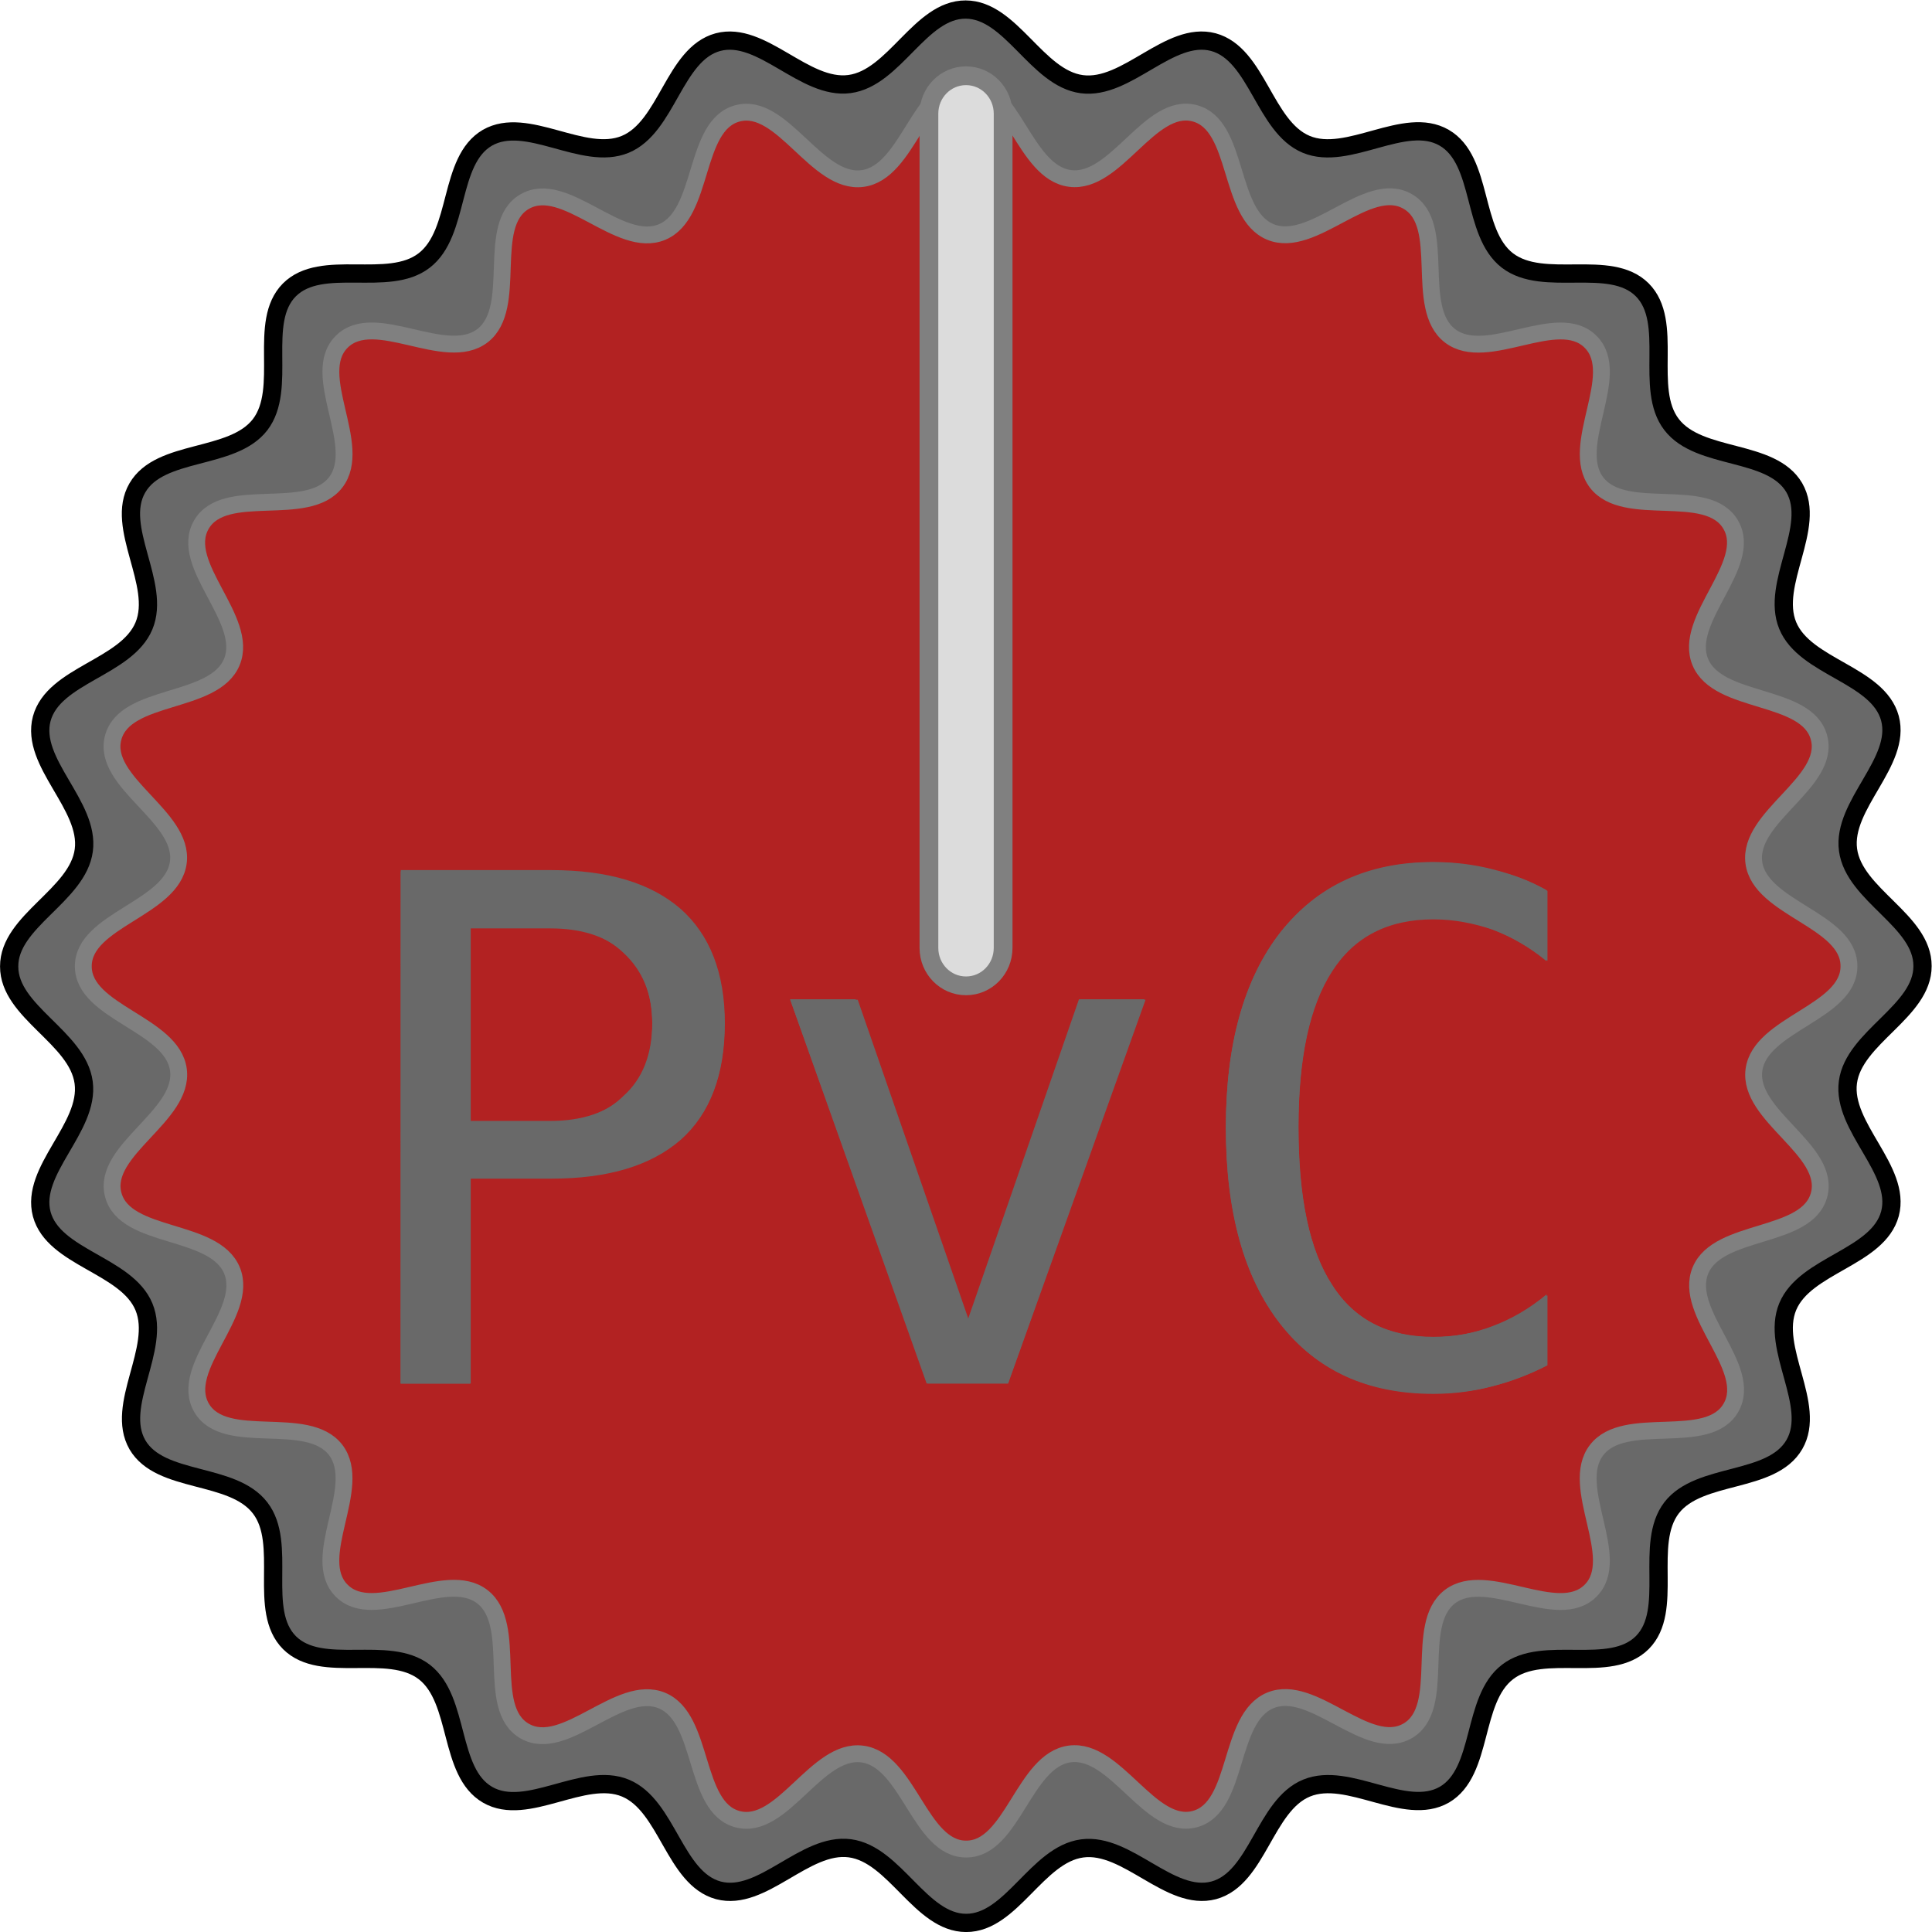
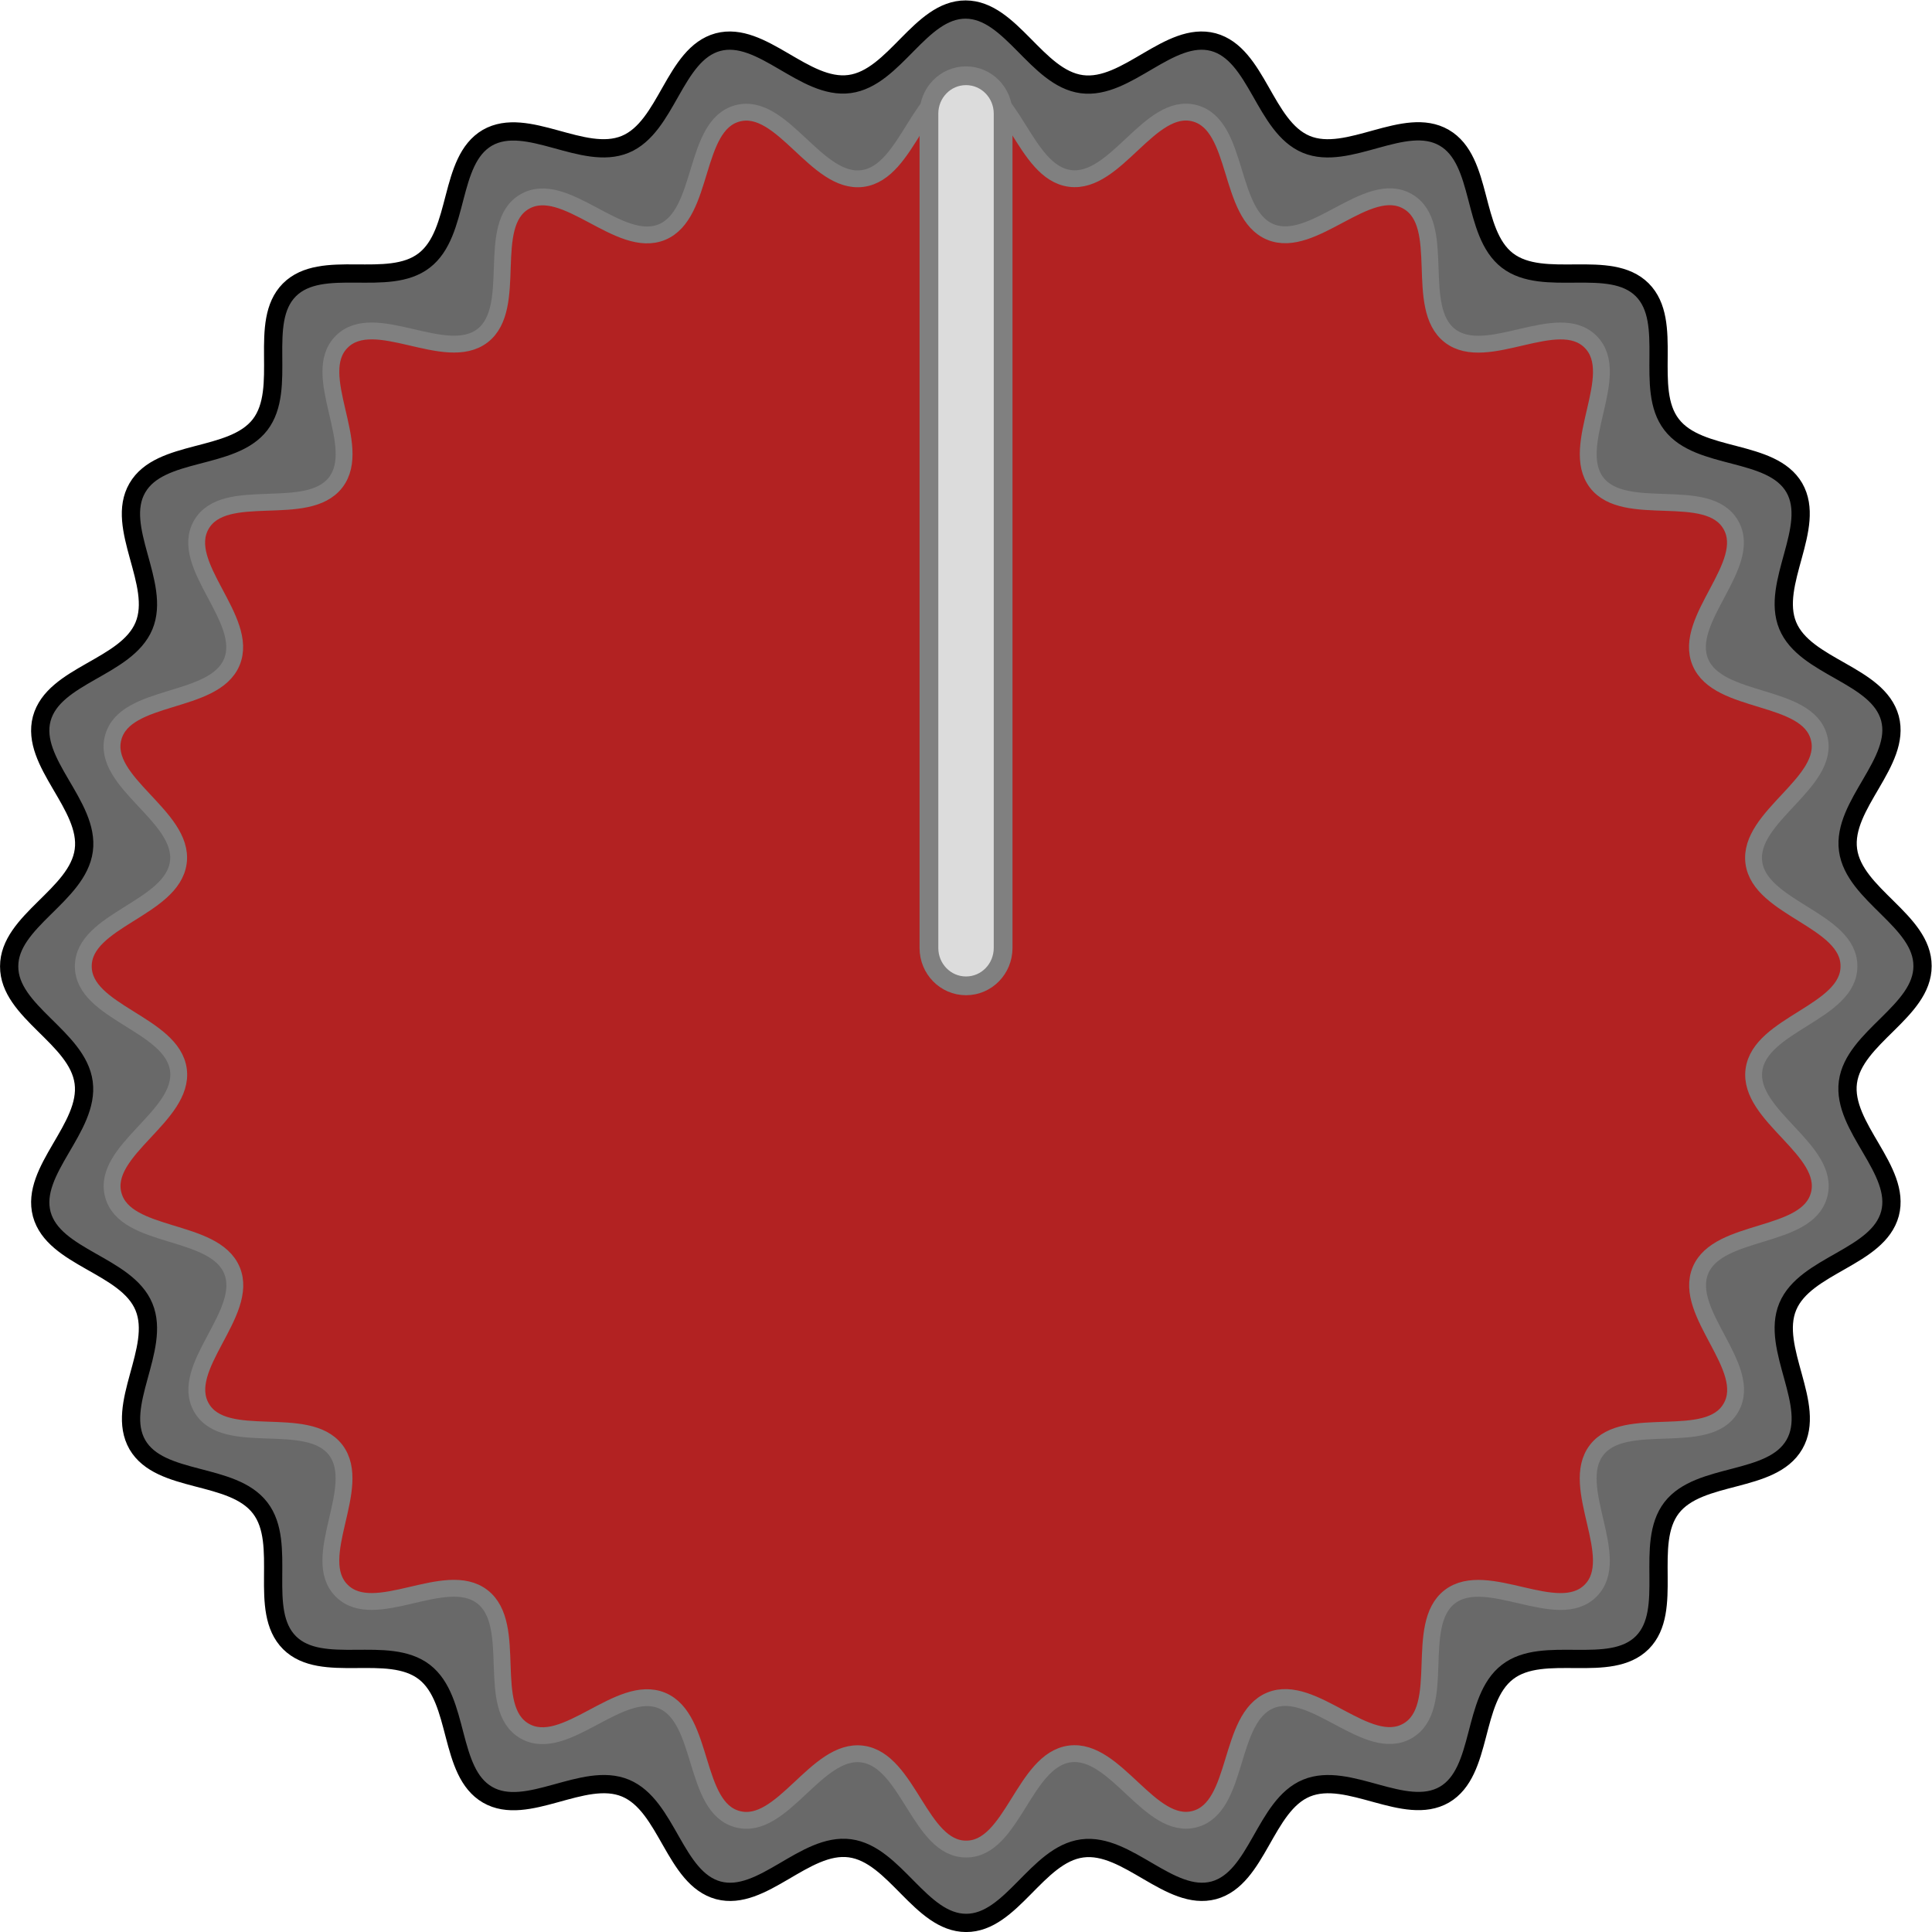
<svg xmlns="http://www.w3.org/2000/svg" width="44" height="44" viewBox="0 0 11.642 11.642" version="1.1" id="svg6414">
  <defs id="defs6408">
    <clipPath id="clip82">
      <path d="m 979.559,272.094 h 26.633 v 27.133 h -26.633 z m 0,0" id="path22604" />
    </clipPath>
    <clipPath id="clip83">
      <path d="m 992,272.094 h 2 V 287 h -2 z m 0,0" id="path22607" />
    </clipPath>
  </defs>
  <g id="layer1" transform="translate(-36.54234,-102.9835)">
    <path id="path28547" d="m 43.269,111.938 c -0.416,1.814 -2.224,2.95 -4.039,2.534 -1.815,-0.415 -2.95,-2.224 -2.534,-4.039 0.415,-1.815 2.224,-2.95 4.039,-2.534 1.815,0.415 2.949,2.224 2.534,4.039" style="clip-rule:nonzero;display:none;fill:#000000;fill-opacity:1;fill-rule:nonzero;stroke:#000000;stroke-width:0.135;stroke-miterlimit:4;stroke-dasharray:none" />
    <path style="clip-rule:nonzero;display:none;fill:#a9a9a9;fill-opacity:1;fill-rule:nonzero;stroke:#808080;stroke-width:0.124;stroke-miterlimit:4;stroke-dasharray:none" d="m 43.016,111.88 c -0.384,1.675 -2.053,2.723 -3.728,2.339 -1.676,-0.384 -2.723,-2.053 -2.34,-3.728 0.384,-1.676 2.053,-2.723 3.728,-2.339 1.676,0.384 2.722,2.053 2.34,3.728" id="path823" />
    <path style="fill:#696969;fill-opacity:1;stroke:#000000;stroke-width:0.065;stroke-linecap:butt;stroke-linejoin:miter;stroke-miterlimit:4;stroke-dasharray:none;stroke-opacity:1;paint-order:normal" id="path825" d="m 41.712,114.121 c -0.14,0.082 -0.342,-0.082 -0.491,-0.019 -0.149,0.063 -0.171,0.323 -0.327,0.367 -0.156,0.043 -0.309,-0.168 -0.47,-0.145 -0.161,0.023 -0.249,0.268 -0.411,0.269 -0.162,0.001 -0.255,-0.242 -0.416,-0.262 -0.161,-0.02 -0.31,0.194 -0.467,0.154 -0.157,-0.041 -0.184,-0.3 -0.334,-0.361 -0.15,-0.061 -0.35,0.108 -0.491,0.028 -0.141,-0.08 -0.1,-0.337 -0.229,-0.435 -0.13,-0.098 -0.365,0.013 -0.481,-0.1 -0.116,-0.114 -0.009,-0.352 -0.109,-0.479 -0.1,-0.128 -0.356,-0.082 -0.439,-0.221 -0.082,-0.14 0.082,-0.342 0.019,-0.491 -0.063,-0.149 -0.323,-0.171 -0.367,-0.327 -0.043,-0.156 0.168,-0.309 0.145,-0.47 -0.023,-0.161 -0.268,-0.249 -0.269,-0.411 -0.002,-0.162 0.242,-0.255 0.262,-0.416 0.02,-0.161 -0.194,-0.31 -0.154,-0.467 0.041,-0.157 0.3,-0.184 0.361,-0.334 0.061,-0.15 -0.108,-0.35 -0.028,-0.491 0.08,-0.141 0.337,-0.1 0.435,-0.229 0.098,-0.13 -0.013,-0.365 0.1,-0.481 0.114,-0.116 0.352,-0.009 0.479,-0.109 0.128,-0.1 0.082,-0.356 0.221,-0.439 0.14,-0.082 0.342,0.082 0.491,0.019 0.149,-0.063 0.171,-0.323 0.327,-0.367 0.156,-0.043 0.309,0.168 0.47,0.145 0.161,-0.023 0.249,-0.268 0.411,-0.269 0.162,-0.001 0.255,0.242 0.416,0.262 0.161,0.02 0.31,-0.194 0.467,-0.154 0.157,0.041 0.184,0.3 0.334,0.361 0.15,0.061 0.35,-0.108 0.491,-0.028 0.141,0.08 0.1,0.337 0.229,0.435 0.13,0.098 0.365,-0.013 0.481,0.1 0.116,0.114 0.009,0.352 0.109,0.479 0.1,0.128 0.356,0.082 0.439,0.221 0.082,0.14 -0.082,0.342 -0.019,0.491 0.063,0.149 0.323,0.171 0.367,0.327 0.043,0.156 -0.168,0.309 -0.145,0.47 0.023,0.161 0.268,0.249 0.269,0.411 0.002,0.162 -0.242,0.255 -0.262,0.416 -0.02,0.161 0.194,0.31 0.154,0.467 -0.041,0.157 -0.3,0.184 -0.361,0.334 -0.061,0.15 0.108,0.35 0.028,0.491 -0.08,0.141 -0.337,0.1 -0.435,0.229 -0.098,0.13 0.013,0.365 -0.1,0.481 -0.114,0.116 -0.352,0.009 -0.479,0.109 -0.128,0.1 -0.082,0.356 -0.221,0.439 z" transform="matrix(1.692171,0.01526312,-0.01526312,1.692171,-23.59604,-79.95093)" />
    <path d="m 41.579,113.895 c -0.143,0.084 -0.338,-0.169 -0.49,-0.104 -0.152,0.065 -0.106,0.381 -0.265,0.425 -0.159,0.044 -0.283,-0.251 -0.447,-0.228 -0.164,0.023 -0.201,0.341 -0.366,0.342 -0.165,0.002 -0.208,-0.315 -0.373,-0.335 -0.164,-0.02 -0.282,0.277 -0.442,0.236 -0.16,-0.041 -0.12,-0.358 -0.273,-0.42 -0.153,-0.062 -0.344,0.194 -0.488,0.113 -0.144,-0.081 -0.023,-0.377 -0.155,-0.477 -0.132,-0.1 -0.383,0.099 -0.501,-0.017 -0.118,-0.116 0.076,-0.37 -0.026,-0.501 -0.102,-0.13 -0.395,-0.004 -0.479,-0.146 -0.084,-0.143 0.169,-0.338 0.104,-0.49 -0.065,-0.152 -0.381,-0.106 -0.425,-0.265 -0.044,-0.159 0.251,-0.283 0.228,-0.447 -0.023,-0.164 -0.341,-0.201 -0.342,-0.366 -0.002,-0.165 0.315,-0.208 0.335,-0.373 0.02,-0.164 -0.277,-0.282 -0.236,-0.442 0.041,-0.16 0.358,-0.12 0.42,-0.273 0.062,-0.153 -0.194,-0.344 -0.113,-0.488 0.081,-0.144 0.377,-0.023 0.477,-0.155 0.1,-0.132 -0.099,-0.383 0.017,-0.501 0.116,-0.118 0.37,0.076 0.501,-0.026 0.13,-0.102 0.004,-0.395 0.146,-0.479 0.143,-0.084 0.338,0.169 0.49,0.104 0.152,-0.065 0.106,-0.381 0.265,-0.425 0.159,-0.044 0.283,0.251 0.447,0.228 0.164,-0.023 0.201,-0.341 0.366,-0.342 0.165,-0.002 0.208,0.315 0.373,0.335 0.164,0.02 0.282,-0.277 0.442,-0.236 0.16,0.041 0.12,0.358 0.273,0.42 0.153,0.062 0.344,-0.194 0.488,-0.113 0.144,0.081 0.023,0.377 0.155,0.477 0.132,0.1 0.383,-0.099 0.501,0.017 0.118,0.116 -0.076,0.37 0.026,0.501 0.102,0.13 0.395,0.004 0.479,0.146 0.084,0.142 -0.169,0.338 -0.104,0.49 0.065,0.152 0.381,0.106 0.425,0.265 0.044,0.159 -0.251,0.283 -0.228,0.447 0.023,0.164 0.341,0.201 0.342,0.366 0.002,0.165 -0.315,0.208 -0.335,0.373 -0.02,0.164 0.277,0.282 0.236,0.442 -0.041,0.16 -0.358,0.12 -0.42,0.273 -0.062,0.153 0.194,0.344 0.113,0.488 -0.081,0.144 -0.377,0.023 -0.477,0.155 -0.1,0.132 0.099,0.383 -0.017,0.501 -0.116,0.118 -0.37,-0.076 -0.501,0.026 -0.13,0.102 -0.004,0.395 -0.146,0.479 z" id="path4516" style="fill:#b22222;fill-opacity:1;stroke:#808080;stroke-width:0.06;stroke-linecap:butt;stroke-linejoin:miter;stroke-miterlimit:4;stroke-dasharray:none;stroke-opacity:1;paint-order:normal" transform="matrix(1.692171,0.01526312,-0.01526312,1.692171,-23.59604,-79.95093)" />
    <rect style="fill:#dcdcdc;fill-opacity:1;stroke:#808080;stroke-width:0.113;stroke-linecap:butt;stroke-linejoin:miter;stroke-miterlimit:4;stroke-dasharray:none;stroke-opacity:1;paint-order:normal" id="rect4520" width="0.447" height="5.484" x="42.14" y="103.44" rx="0.223" ry="0.228" />
-     <text xml:space="preserve" style="font-style:normal;font-variant:normal;font-weight:normal;font-stretch:normal;font-size:4.233px;line-height:1.25;font-family:'DejaVu Sans Mono';-inkscape-font-specification:'DejaVu Sans Mono, Normal';font-variant-ligatures:normal;font-variant-caps:normal;font-variant-numeric:normal;font-feature-settings:normal;text-align:start;letter-spacing:0px;word-spacing:0px;writing-mode:lr-tb;text-anchor:start;fill:#696969;fill-opacity:1;stroke:none;stroke-width:0.529" x="38.55" y="111.321" id="text823">
-       <tspan id="tspan821" x="38.55" y="111.321" style="font-style:normal;font-variant:normal;font-weight:normal;font-stretch:normal;font-size:4.233px;font-family:'DejaVu Sans Mono';-inkscape-font-specification:'DejaVu Sans Mono, Normal';font-variant-ligatures:normal;font-variant-caps:normal;font-variant-numeric:normal;font-feature-settings:normal;text-align:start;writing-mode:lr-tb;text-anchor:start;fill:#696969;stroke-width:0.529">PvC</tspan>
-     </text>
-     <g aria-label="PvC" style="font-style:normal;font-variant:normal;font-weight:normal;font-stretch:normal;font-size:4.233px;line-height:1.25;font-family:'DejaVu Sans Mono';-inkscape-font-specification:'DejaVu Sans Mono, Normal';font-variant-ligatures:normal;font-variant-caps:normal;font-variant-numeric:normal;font-feature-settings:normal;text-align:start;letter-spacing:0px;word-spacing:0px;writing-mode:lr-tb;text-anchor:start;fill:#696969;fill-opacity:1;stroke:none;stroke-width:0.529" id="text829">
-       <path d="m 39.375,108.578 v 1.16 h 0.484 q 0.289,0 0.451,-0.153 0.163,-0.153 0.163,-0.428 0,-0.275 -0.161,-0.426 -0.161,-0.153 -0.453,-0.153 z m -0.418,-0.343 h 0.901 q 0.517,0 0.783,0.236 0.267,0.234 0.267,0.686 0,0.457 -0.267,0.69 -0.265,0.234 -0.783,0.234 h -0.484 v 1.24 h -0.418 z" style="font-style:normal;font-variant:normal;font-weight:normal;font-stretch:normal;font-size:4.233px;font-family:'DejaVu Sans Mono';-inkscape-font-specification:'DejaVu Sans Mono, Normal';font-variant-ligatures:normal;font-variant-caps:normal;font-variant-numeric:normal;font-feature-settings:normal;text-align:start;writing-mode:lr-tb;text-anchor:start;fill:#696969;stroke-width:0.529" id="path831" />
-       <path d="m 41.303,109.005 h 0.395 l 0.672,1.943 0.674,-1.943 h 0.395 l -0.823,2.315 h -0.49 z" style="font-style:normal;font-variant:normal;font-weight:normal;font-stretch:normal;font-size:4.233px;font-family:'DejaVu Sans Mono';-inkscape-font-specification:'DejaVu Sans Mono, Normal';font-variant-ligatures:normal;font-variant-caps:normal;font-variant-numeric:normal;font-feature-settings:normal;text-align:start;writing-mode:lr-tb;text-anchor:start;fill:#696969;stroke-width:0.529" id="path833" />
-       <path d="m 45.861,111.211 q -0.159,0.085 -0.327,0.126 -0.167,0.043 -0.356,0.043 -0.593,0 -0.922,-0.42 -0.327,-0.42 -0.327,-1.18 0,-0.757 0.329,-1.178 0.331,-0.424 0.92,-0.424 0.188,0 0.356,0.043 0.167,0.041 0.327,0.126 v 0.428 q -0.153,-0.126 -0.329,-0.192 -0.176,-0.066 -0.353,-0.066 -0.407,0 -0.61,0.314 -0.203,0.314 -0.203,0.949 0,0.633 0.203,0.947 0.203,0.314 0.61,0.314 0.182,0 0.356,-0.066 0.176,-0.066 0.327,-0.192 z" style="font-style:normal;font-variant:normal;font-weight:normal;font-stretch:normal;font-size:4.233px;font-family:'DejaVu Sans Mono';-inkscape-font-specification:'DejaVu Sans Mono, Normal';font-variant-ligatures:normal;font-variant-caps:normal;font-variant-numeric:normal;font-feature-settings:normal;text-align:start;writing-mode:lr-tb;text-anchor:start;fill:#696969;stroke-width:0.529" id="path835" />
-     </g>
  </g>
</svg>
